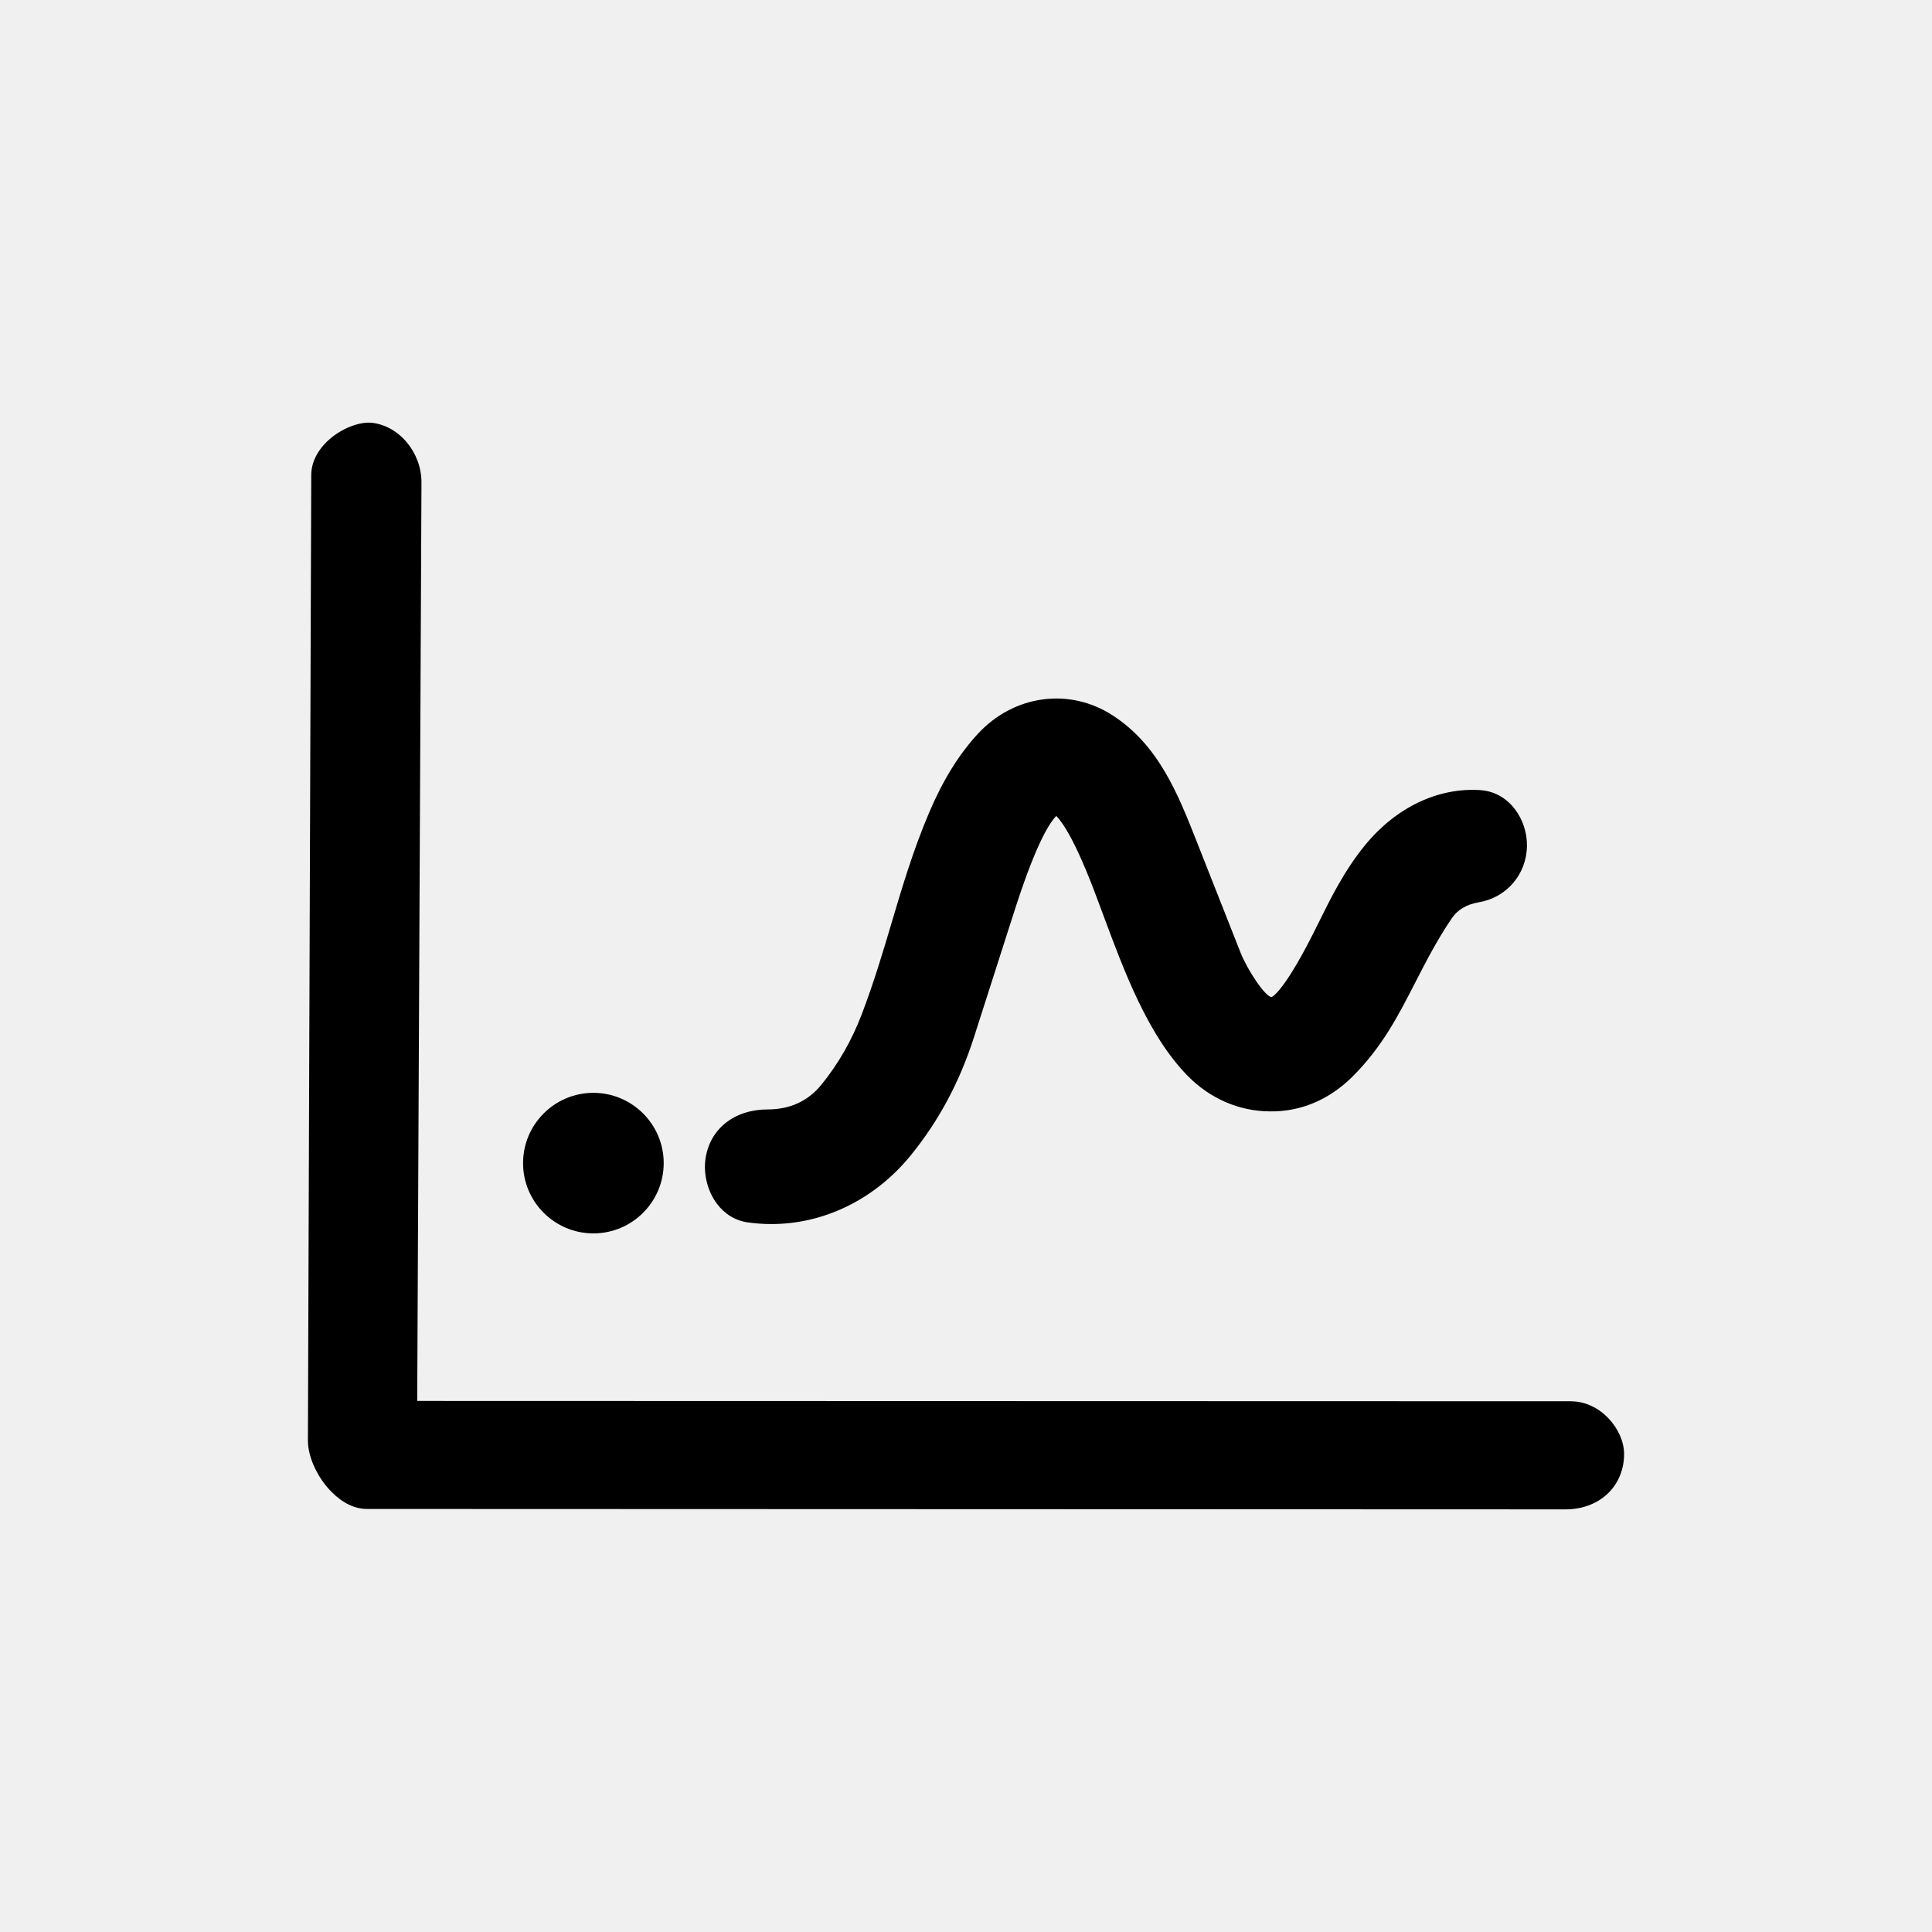
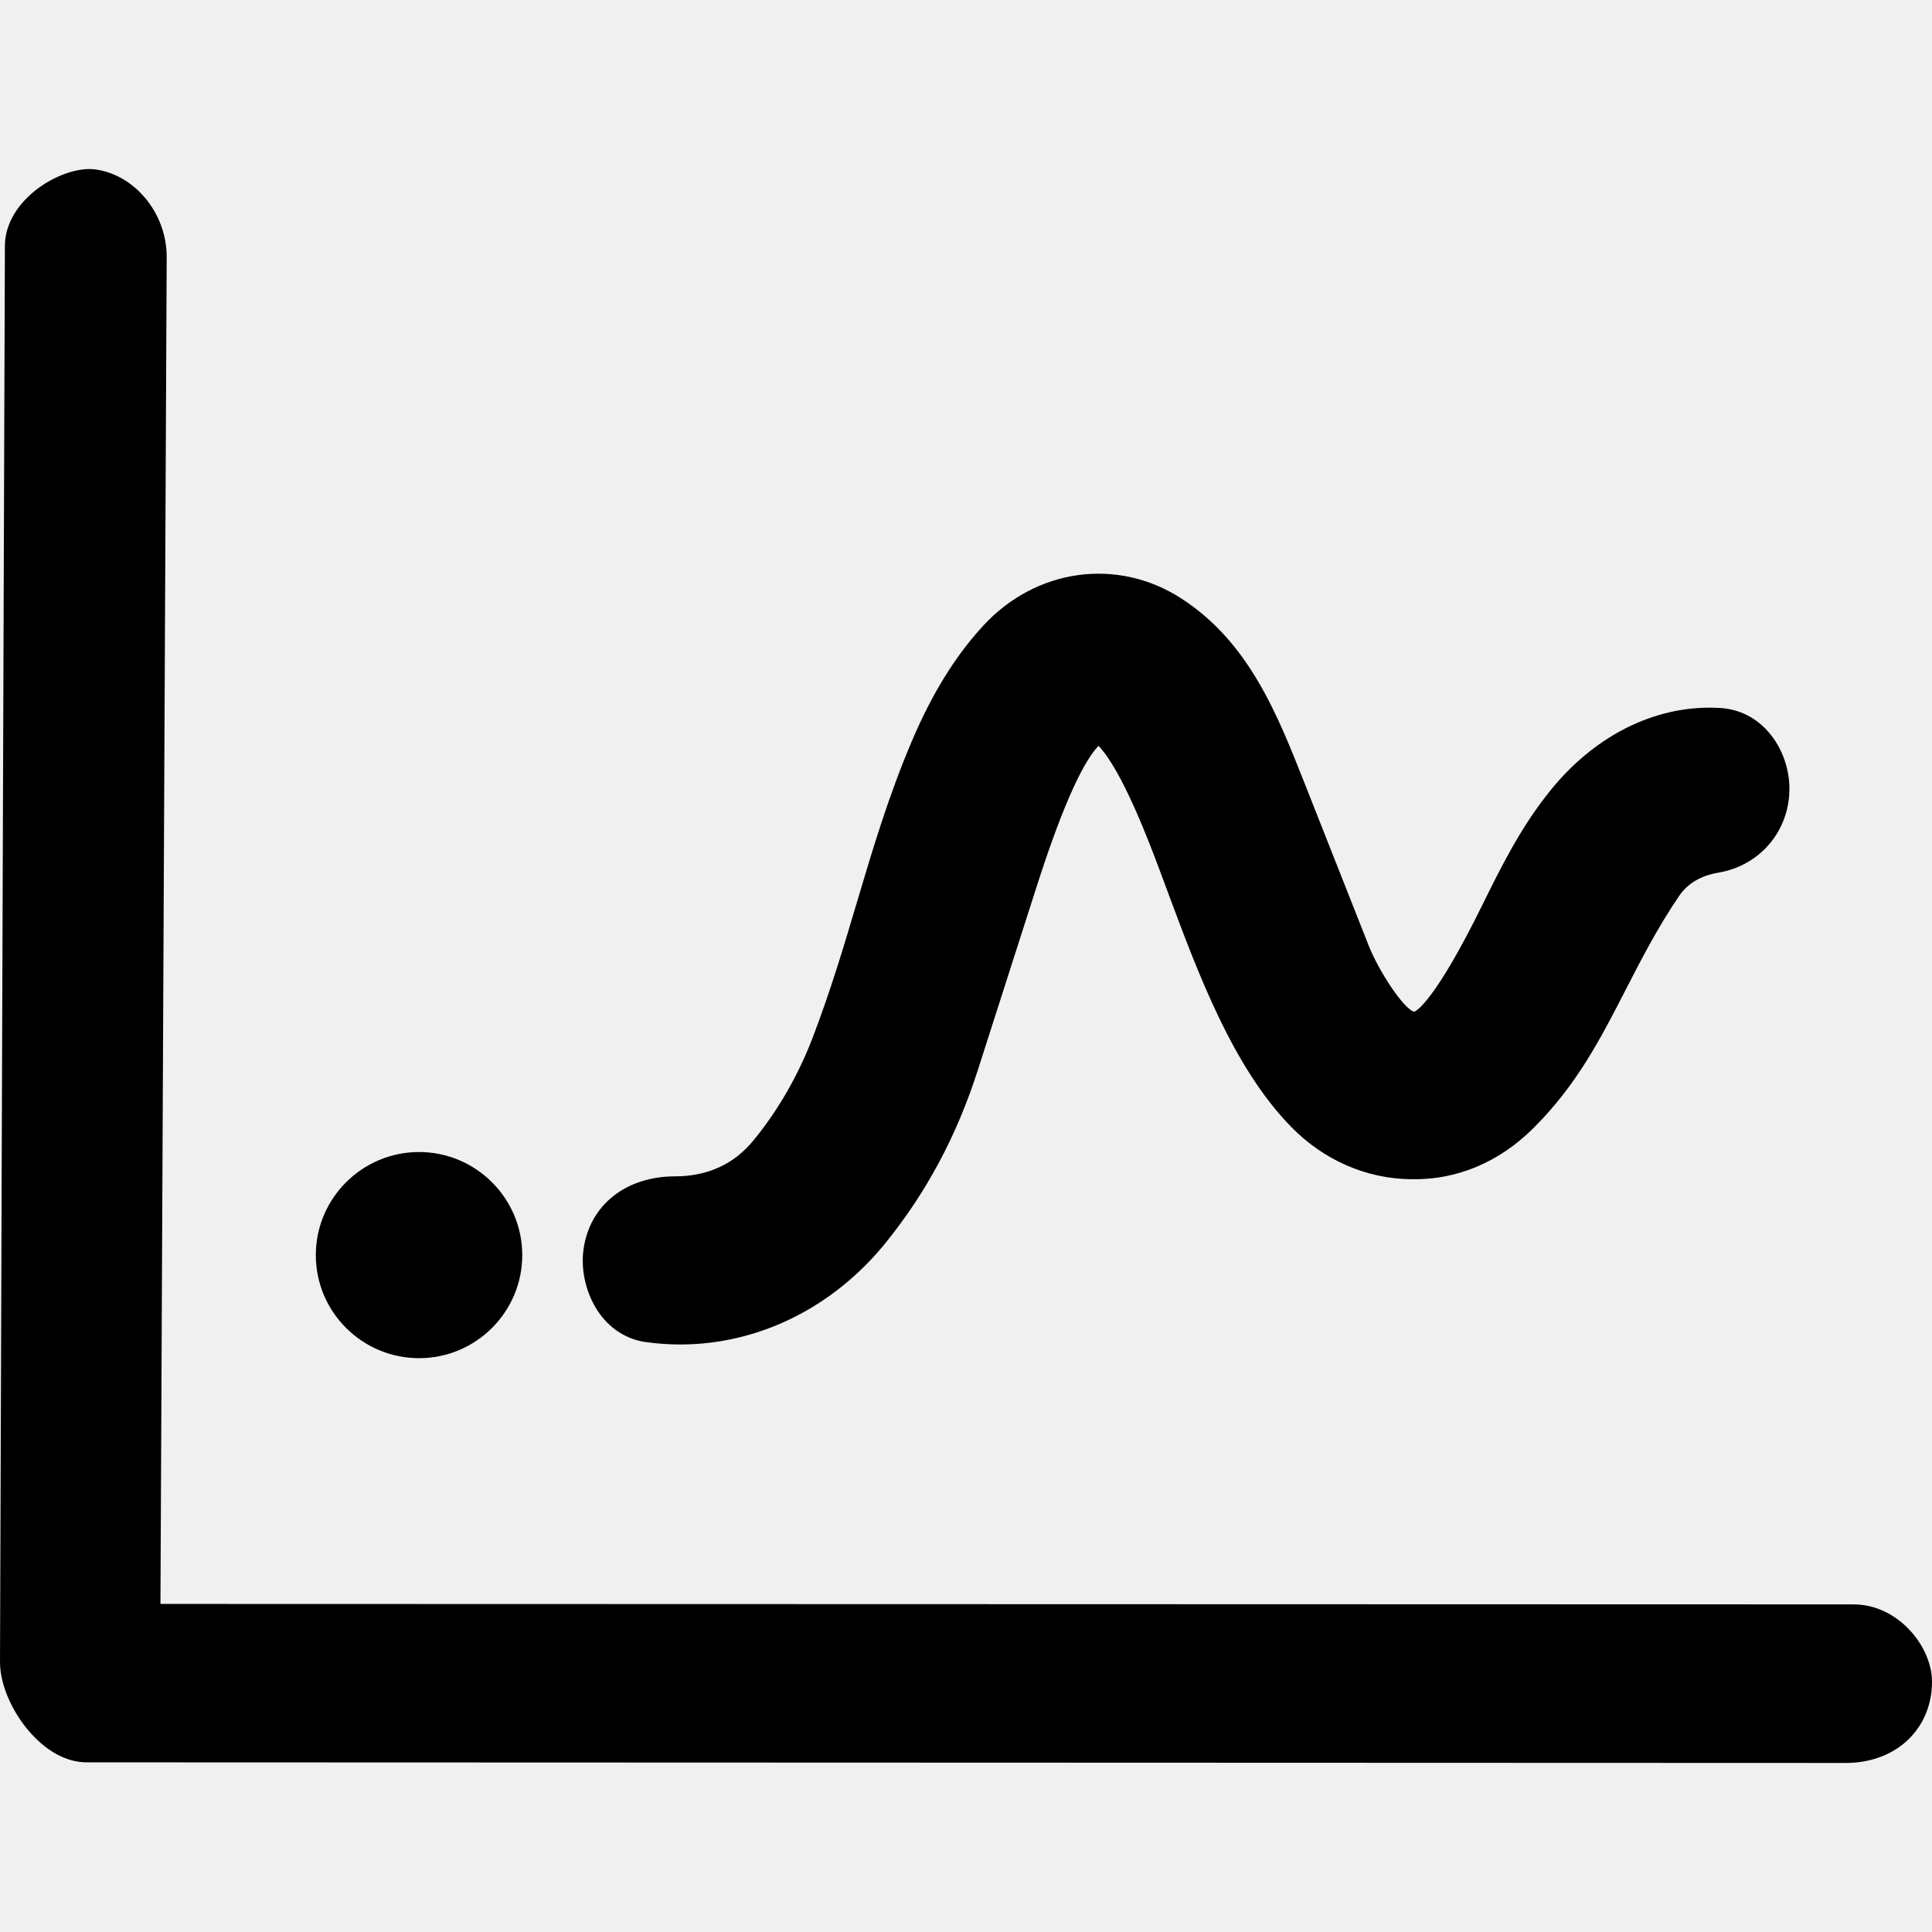
- <svg xmlns="http://www.w3.org/2000/svg" width="800" height="800" viewBox="0 0 800 800" fill="none">
-   <path d="M309.736 506.18C312.965 506.638 316.202 506.854 319.414 506.854C341.341 506.854 362.465 496.536 377.322 478.164C388.889 463.849 397.393 447.919 403.306 429.477L419.665 378.407C428.013 352.152 433.71 341.653 437.388 337.845C444.173 344.96 451.899 365.647 454.619 372.925L457.019 379.374C465.608 402.47 475.346 428.648 491.714 445.407C500.933 454.852 512.993 460.101 525.666 460.196C538.71 460.455 550.58 455.197 560.007 445.83C572.3 433.613 579.033 420.48 586.155 406.589C590.549 398.024 595.09 389.174 601.15 380.247C603.559 376.698 607.288 374.479 612.243 373.642C623.88 371.682 632.124 362.055 632.28 350.244C632.409 339.546 625.201 327.986 612.899 327.165C595.47 326.043 578.144 334.271 565.325 349.864C556.683 360.363 550.899 372.131 545.625 382.837C532.235 410.059 527.047 412.667 526.46 412.909C523.568 412.304 516.463 401.486 513.632 394.328L495.564 348.534C487.811 328.875 479.792 308.542 460.705 296.213C442.68 284.566 419.717 287.76 404.834 303.949C396.97 312.496 390.392 323.151 384.72 336.516C378.099 352.109 373.61 367.244 369.259 381.904C365.624 394.138 361.869 406.796 356.836 419.988C352.701 430.824 347.073 440.641 340.097 449.18C334.581 455.94 327.131 459.376 317.955 459.385C304.073 459.393 293.93 467.423 292.126 479.838C291.202 486.193 293.015 493.316 296.856 498.436C300.119 502.787 304.574 505.472 309.745 506.189L309.736 506.18Z" fill="black" />
-   <path d="M245.708 510.722C261.764 510.722 274.826 497.667 274.826 481.626C274.826 465.584 261.764 452.521 245.708 452.521C229.651 452.521 216.59 465.575 216.59 481.626C216.59 497.676 229.651 510.722 245.708 510.722Z" fill="black" />
-   <path d="M650.434 580.233L172.761 580.104L174.522 199.885C174.583 187.383 165.303 176.245 153.83 175.045C148.616 174.605 141.381 177.436 136.141 182.159C131.48 186.355 128.899 191.501 128.881 196.647L127.5 596.474C127.474 603.312 131.437 611.902 137.367 617.851C141.917 622.418 146.967 624.827 151.957 624.827L648.224 625C655.338 625 661.7 622.539 666.128 618.076C670.289 613.888 672.543 608.164 672.499 601.956C672.422 591.915 662.77 580.242 650.451 580.242L650.434 580.233Z" fill="black" />
+ <svg xmlns="http://www.w3.org/2000/svg" width="760" height="760" viewBox="0 0 760 760" fill="none">
+   <g clip-path="url(#clip0_50_850)">
+     <path d="M254.128 527.945C258.63 528.582 263.144 528.883 267.623 528.883C298.2 528.883 327.657 514.507 348.375 488.908C364.506 468.962 376.364 446.767 384.61 421.071L407.423 349.914C419.064 313.332 427.009 298.703 432.137 293.398C441.599 303.311 452.374 332.134 456.166 342.275L459.512 351.262C471.49 383.442 485.07 419.916 507.894 443.266C520.751 456.427 537.568 463.741 555.241 463.874C573.43 464.234 589.983 456.908 603.129 443.856C620.271 426.834 629.661 408.536 639.592 389.18C645.72 377.246 652.052 364.916 660.503 352.477C663.862 347.533 669.062 344.441 675.972 343.274C692.2 340.543 703.696 327.13 703.913 310.673C704.094 295.768 694.042 279.66 676.887 278.517C652.582 276.953 628.421 288.418 610.544 310.144C598.494 324.772 590.428 341.169 583.073 356.086C564.402 394.016 557.167 397.649 556.348 397.986C552.315 397.144 542.408 382.07 538.459 372.098L513.263 308.291C502.453 280.899 491.269 252.569 464.653 235.39C439.517 219.162 407.495 223.613 386.741 246.169C375.774 258.078 366.601 272.923 358.692 291.545C349.459 313.271 343.199 334.36 337.131 354.787C332.063 371.833 326.827 389.469 319.808 407.85C314.042 422.948 306.193 436.626 296.466 448.523C288.774 457.943 278.385 462.731 265.588 462.743C246.231 462.755 232.086 473.943 229.57 491.242C228.282 500.096 230.81 510.02 236.167 517.154C240.717 523.217 246.929 526.958 254.14 527.957L254.128 527.945Z" fill="black" />
+     <path d="M164.84 534.272C187.231 534.272 205.445 516.083 205.445 493.732C205.445 471.38 187.231 453.179 164.84 453.179C142.449 453.179 124.235 471.368 124.235 493.732C124.235 516.095 142.449 534.272 164.84 534.272Z" fill="black" />
+     <path d="M729.229 631.125L63.117 630.945L65.573 101.172C65.657 83.753 52.716 68.235 36.717 66.562C29.446 65.949 19.358 69.895 12.05 76.475C5.55 82.322 1.95 89.492 1.926 96.661L0 653.753C-0.036 663.281 5.49 675.251 13.76 683.539C20.104 689.903 27.146 693.259 34.105 693.259L726.148 693.5C736.067 693.5 744.939 690.072 751.115 683.852C756.917 678.018 760.059 670.042 759.999 661.392C759.891 647.402 746.432 631.137 729.253 631.137L729.229 631.125Z" fill="black" />
+   </g>
+   <defs>
+     <clipPath id="clip0_50_850">
+       <rect width="760" height="760" fill="white" />
+     </clipPath>
+   </defs>
</svg>
